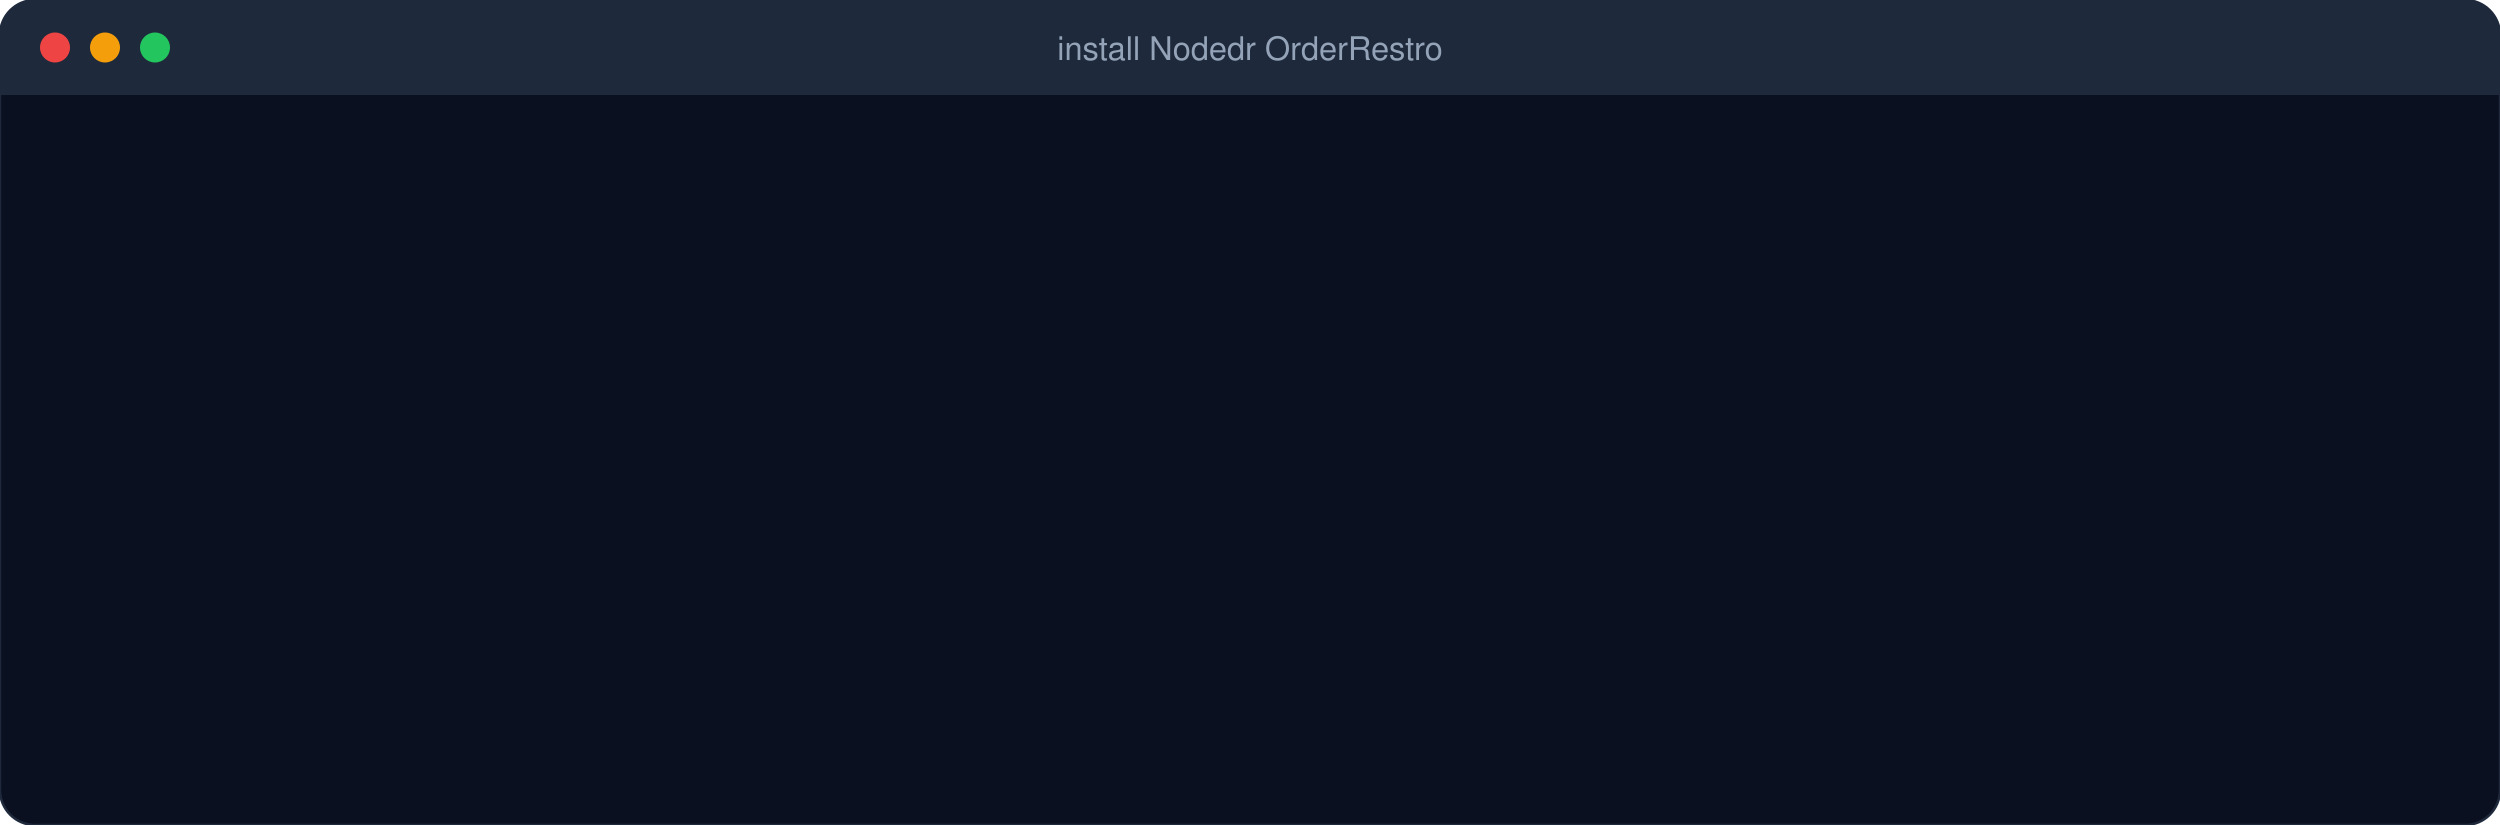
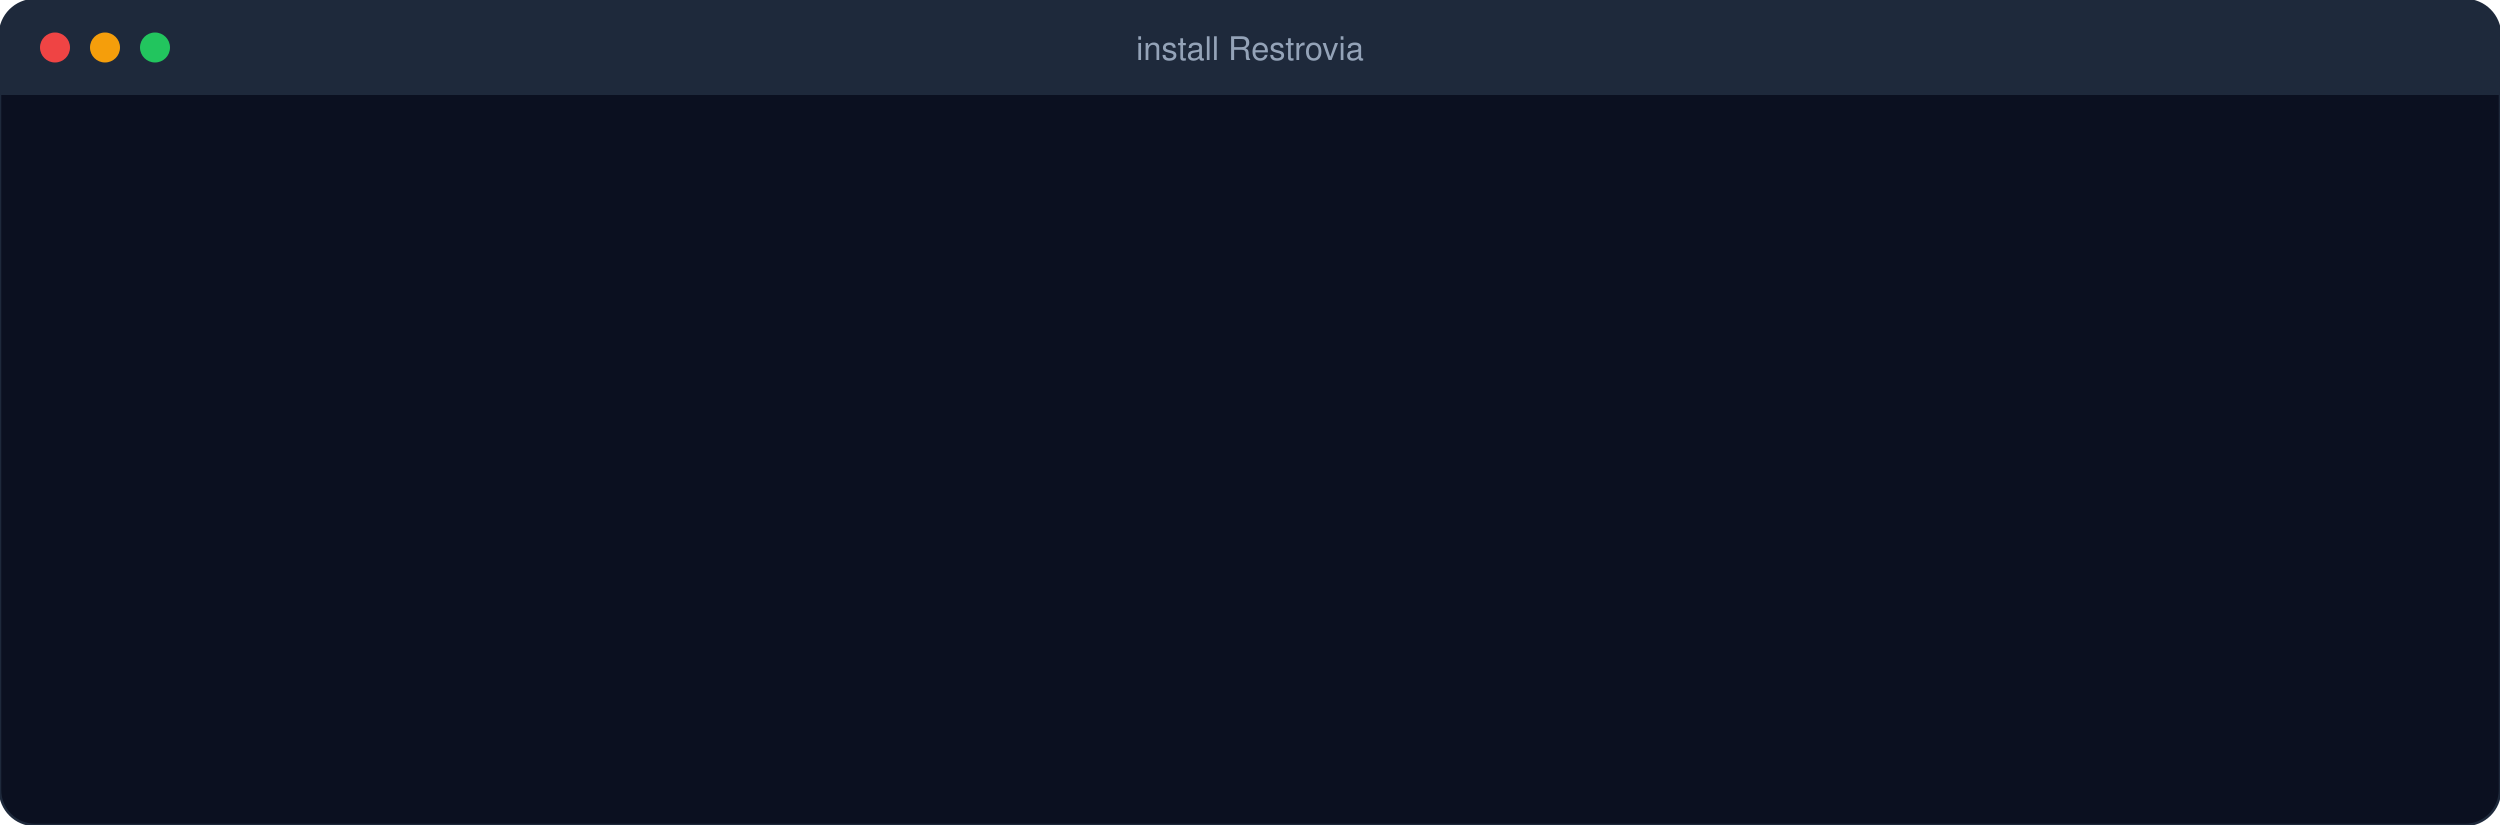
- <svg xmlns="http://www.w3.org/2000/svg" width="1000" height="330" viewBox="0 0 1000 330" role="img" aria-label="Install Nodedr OrderRestro in a few commands">
+ <svg xmlns="http://www.w3.org/2000/svg" width="1000" height="330" viewBox="0 0 1000 330" role="img" aria-label="Install Restrovia in a few commands">
  <style>@media (prefers-reduced-motion: reduce){*{animation:none!important;opacity:1!important;transform:none!important}}@keyframes l0{0%,4.00%{width:0}14.00%,93%{width:677px}100%{width:0}}@keyframes l1{0%,20.00%{width:0}30.00%,93%{width:299px}100%{width:0}}@keyframes l2{0%,30.00%{width:0}40.00%,93%{width:170px}100%{width:0}}@keyframes l3{0%,50.00%{opacity:0;transform:translateY(6px)}52.00%,93.00%{opacity:1;transform:translateY(0)}100%{opacity:0;transform:translateY(0)}}@keyframes l4{0%,60.00%{opacity:0;transform:translateY(6px)}62.00%,93.00%{opacity:1;transform:translateY(0)}100%{opacity:0;transform:translateY(0)}}@keyframes l5{0%,72.00%{opacity:0;transform:translateY(6px)}74.00%,93.00%{opacity:1;transform:translateY(0)}100%{opacity:0;transform:translateY(0)}}.l0{animation:l0 14.0s steps(24) infinite}.l1{animation:l1 14.0s steps(24) infinite}.l2{animation:l2 14.0s steps(24) infinite}.l3{animation:l3 14.0s ease-out infinite;opacity:0}.l4{animation:l4 14.0s ease-out infinite;opacity:0}.l5{animation:l5 14.0s ease-out infinite;opacity:0}</style>
  <defs>
    <clipPath id="k0">
      <rect class="l0" x="28" y="58" width="0" height="28" />
    </clipPath>
    <clipPath id="k1">
      <rect class="l1" x="28" y="98" width="0" height="28" />
    </clipPath>
    <clipPath id="k2">
      <rect class="l2" x="28" y="138" width="0" height="28" />
    </clipPath>
  </defs>
  <rect width="1000" height="330" rx="14" fill="#0b1020" stroke="#1e293b" />
  <rect width="1000" height="38" rx="14" fill="#1e293b" />
  <rect y="24" width="1000" height="14" fill="#1e293b" />
  <circle cx="22" cy="19" r="6" fill="#ef4444" />
  <circle cx="42" cy="19" r="6" fill="#f59e0b" />
  <circle cx="62" cy="19" r="6" fill="#22c55e" />
-   <text x="500" y="24" text-anchor="middle" font-family="-apple-system,BlinkMacSystemFont,'Segoe UI',Helvetica,Arial,sans-serif" font-size="13" fill="#94a3b8">install Nodedr OrderRestro</text>
+   <text x="500" y="24" text-anchor="middle" font-family="-apple-system,BlinkMacSystemFont,'Segoe UI',Helvetica,Arial,sans-serif" font-size="13" fill="#94a3b8">install Restrovia</text>
  <g clip-path="url(#k0)">
    <text x="28" y="78" font-family="ui-monospace,SFMono-Regular,Menlo,Consolas,monospace" font-size="18" fill="#fb923c">$</text>
    <text x="50" y="78" font-family="ui-monospace,SFMono-Regular,Menlo,Consolas,monospace" font-size="18" fill="#e2e8f0">git clone https://github.com/Raktim94/nodedr-restaurant-pos</text>
  </g>
  <g clip-path="url(#k1)">
    <text x="28" y="118" font-family="ui-monospace,SFMono-Regular,Menlo,Consolas,monospace" font-size="18" fill="#fb923c">$</text>
    <text x="50" y="118" font-family="ui-monospace,SFMono-Regular,Menlo,Consolas,monospace" font-size="18" fill="#e2e8f0">cd nodedr-restaurant-pos</text>
  </g>
  <g clip-path="url(#k2)">
    <text x="28" y="158" font-family="ui-monospace,SFMono-Regular,Menlo,Consolas,monospace" font-size="18" fill="#fb923c">$</text>
    <text x="50" y="158" font-family="ui-monospace,SFMono-Regular,Menlo,Consolas,monospace" font-size="18" fill="#e2e8f0">./install.sh</text>
  </g>
  <g class="l3">
    <text x="50" y="198" font-family="ui-monospace,SFMono-Regular,Menlo,Consolas,monospace" font-size="18" fill="#86efac">[+] Containers built and started</text>
  </g>
  <g class="l4">
    <text x="50" y="238" font-family="ui-monospace,SFMono-Regular,Menlo,Consolas,monospace" font-size="18" fill="#86efac">[ok] Ready on http://localhost - open it and finish first-run setup</text>
  </g>
  <g class="l5">
-     <text x="50" y="278" font-family="ui-monospace,SFMono-Regular,Menlo,Consolas,monospace" font-size="18" fill="#fde68a">Nodedr OrderRestro is running on your own machine.</text>
+     <text x="50" y="278" font-family="ui-monospace,SFMono-Regular,Menlo,Consolas,monospace" font-size="18" fill="#fde68a">Restrovia is running on your own machine.</text>
  </g>
</svg>
